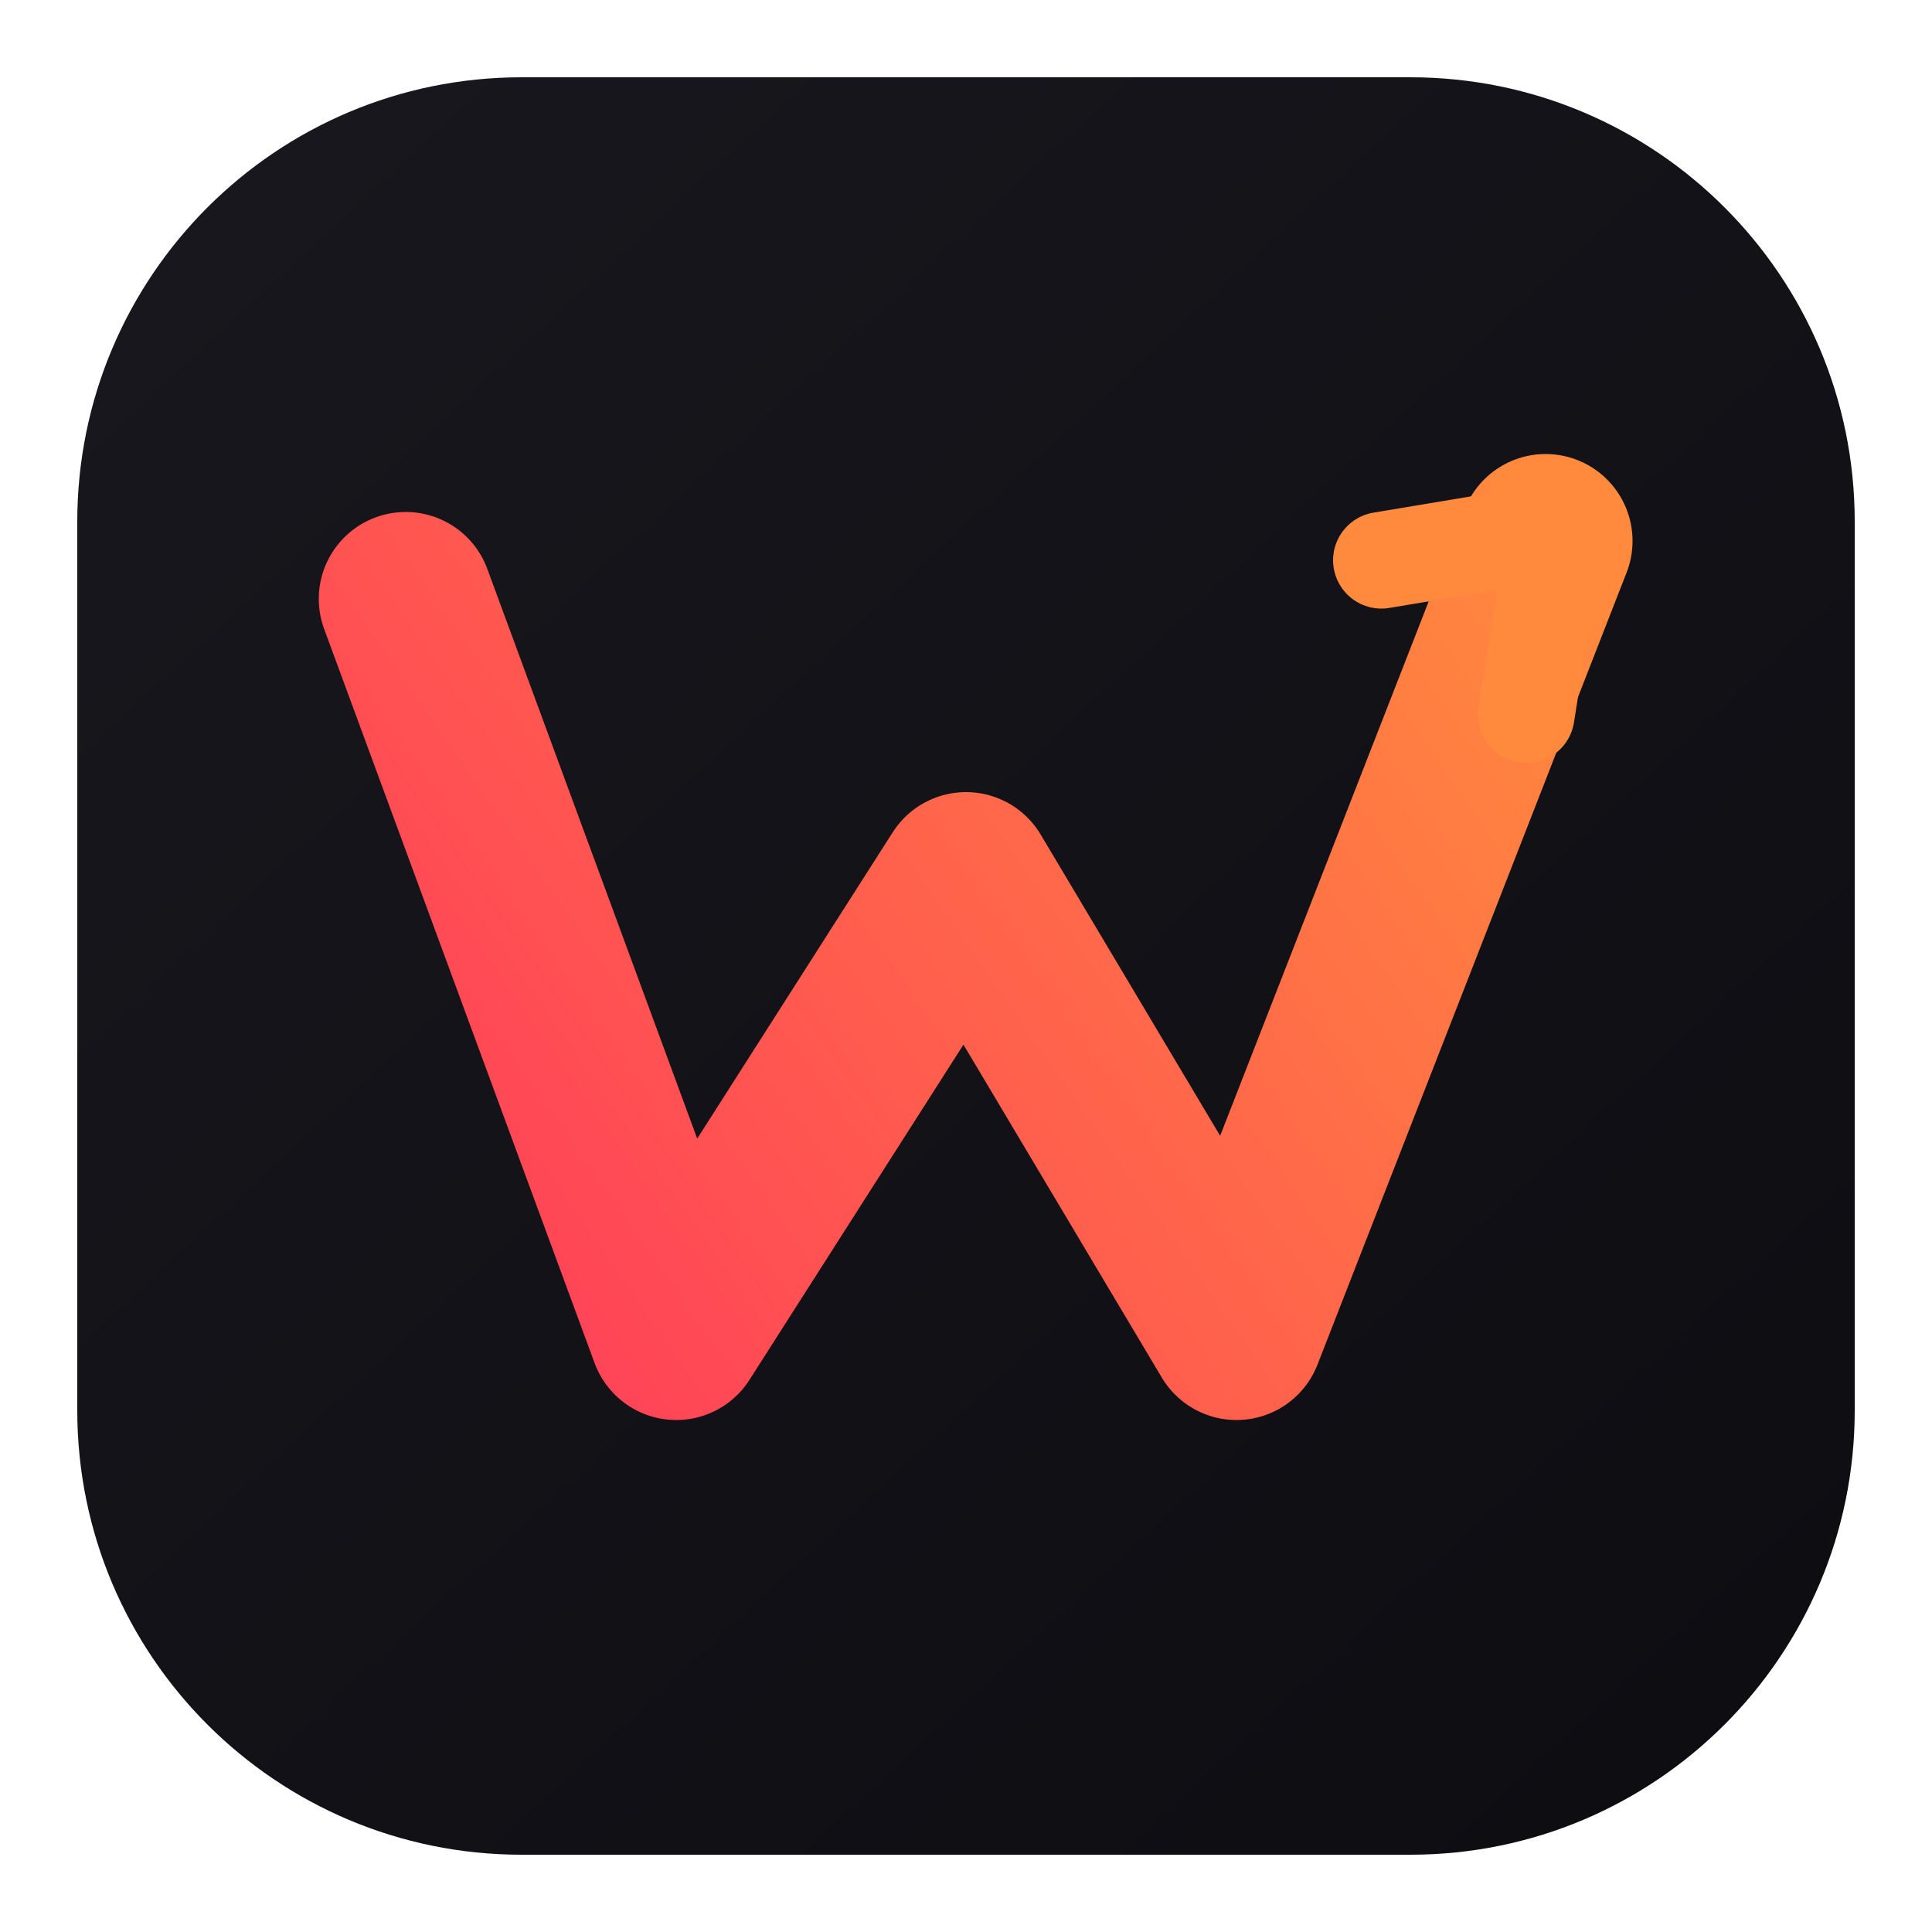
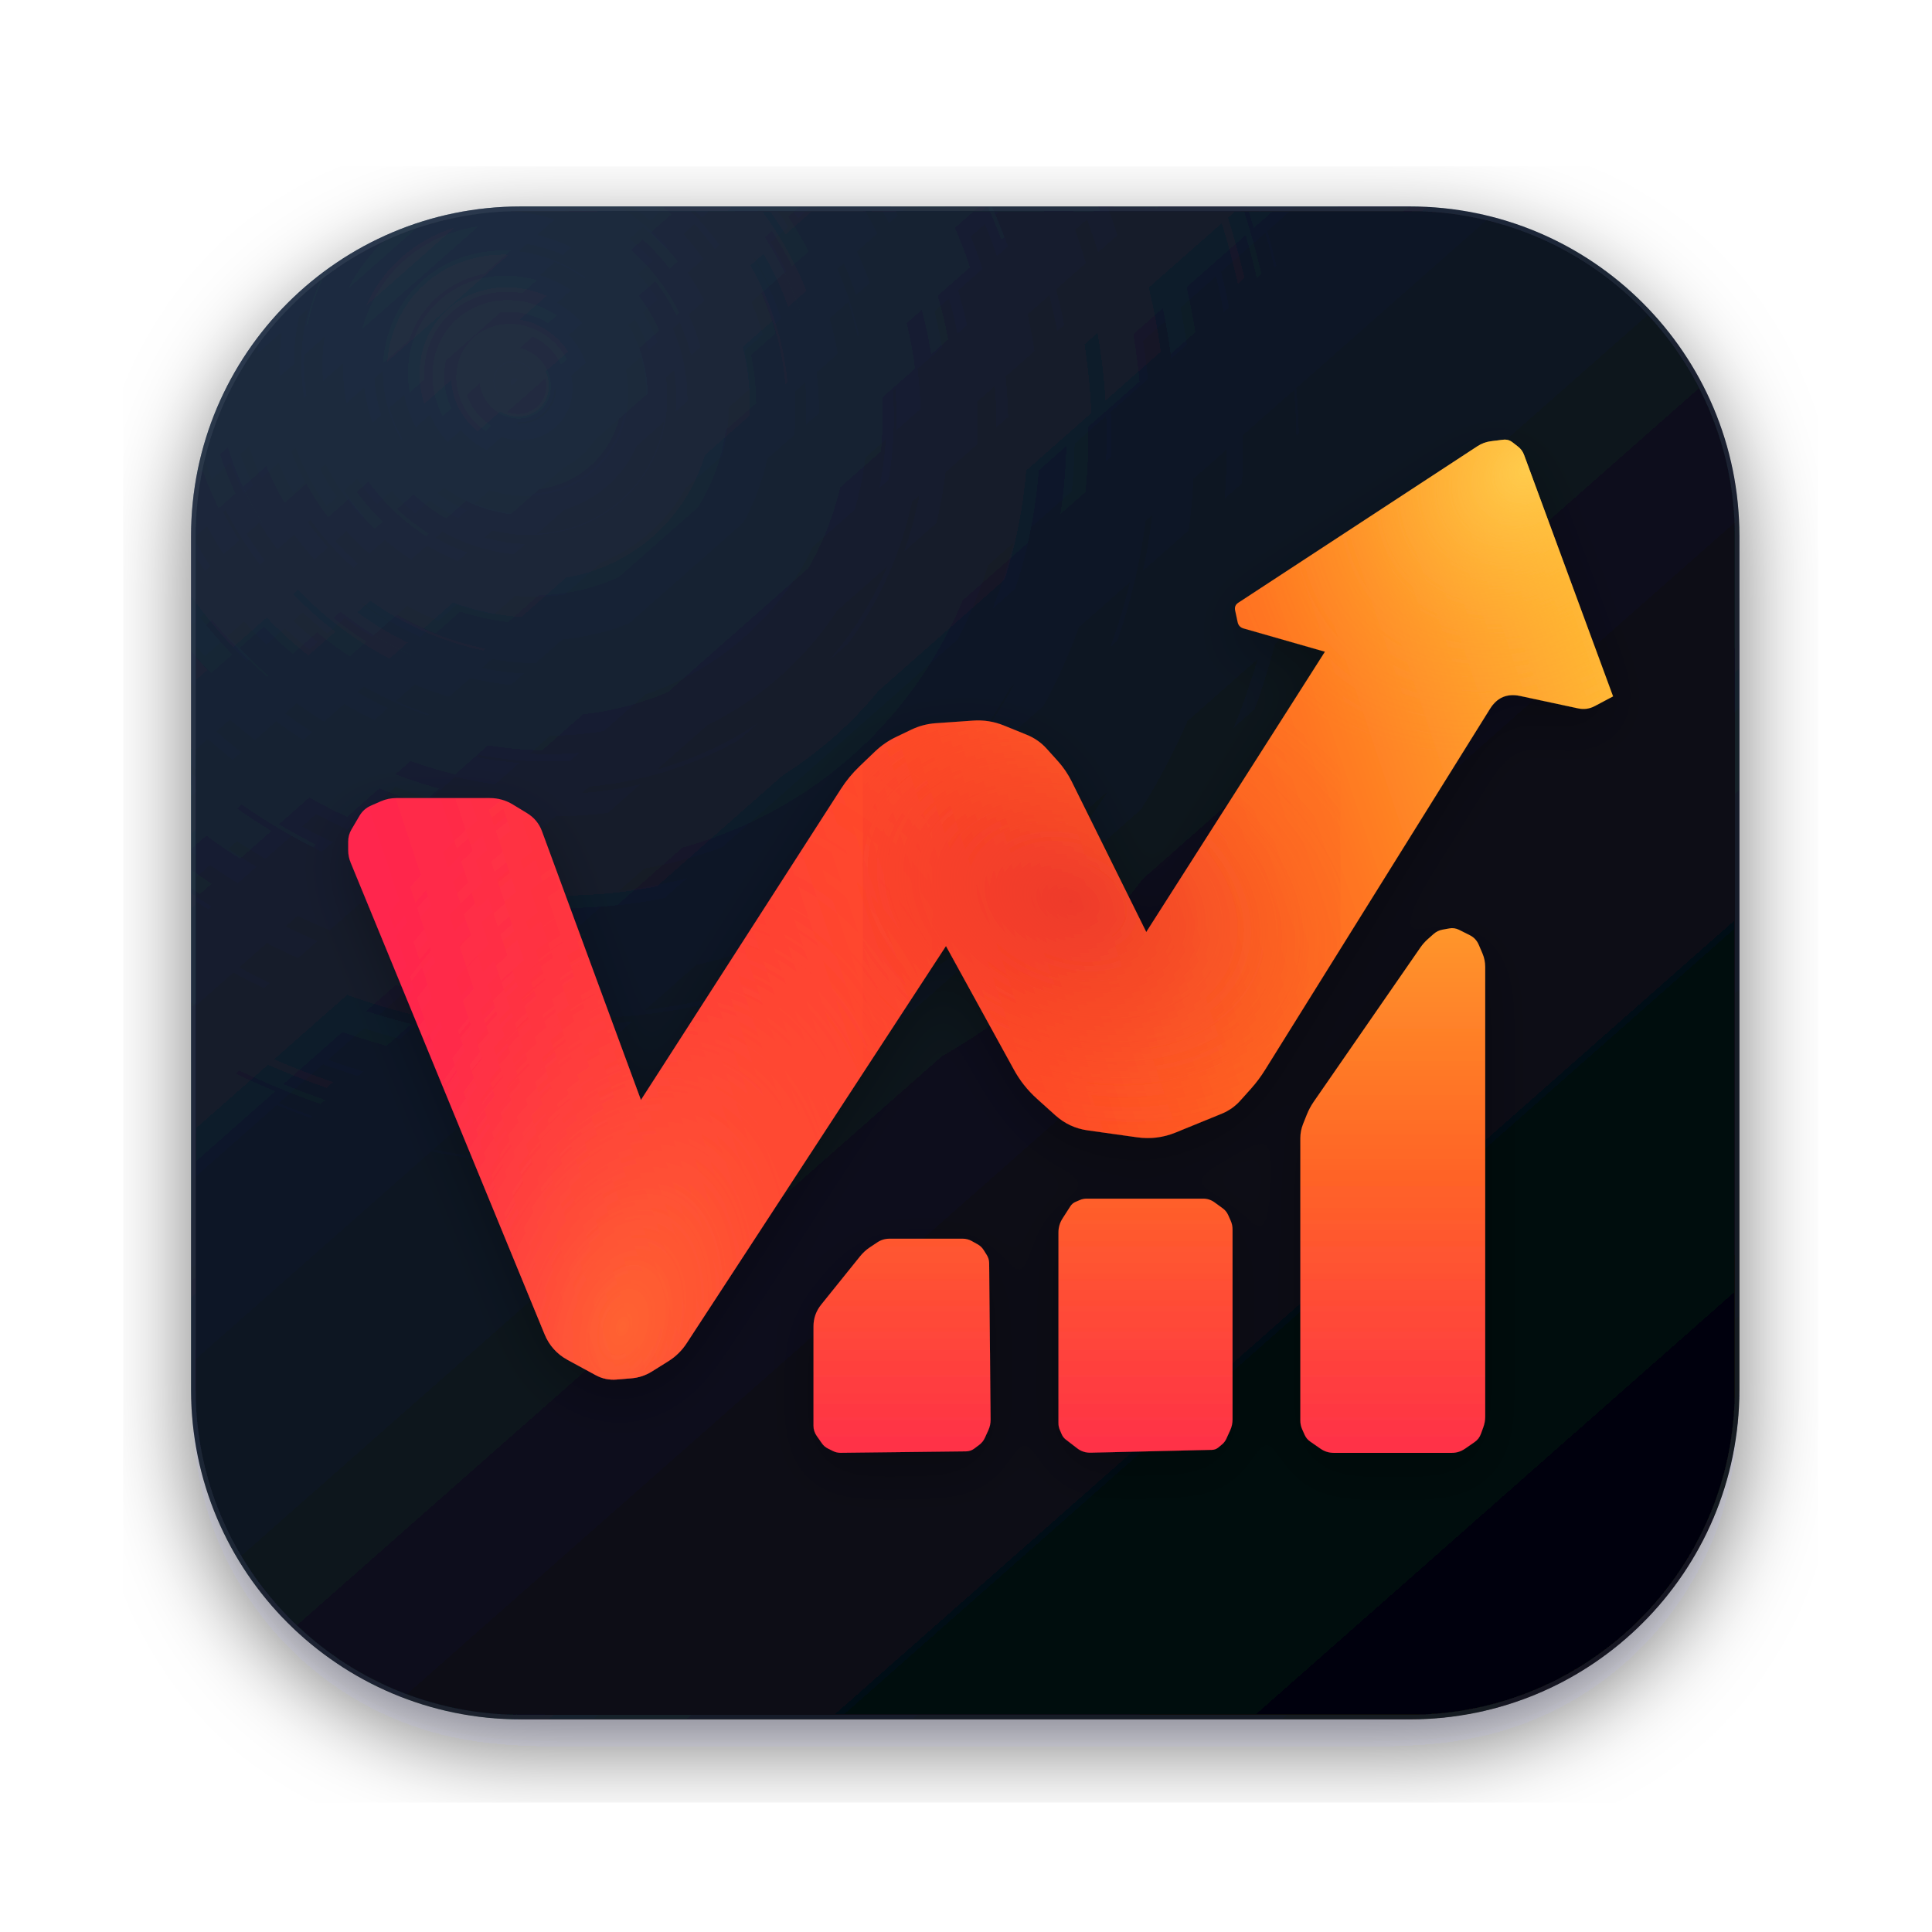
- <svg xmlns="http://www.w3.org/2000/svg" viewBox="0 0 200 200" role="img" aria-labelledby="title desc">
+ <svg xmlns="http://www.w3.org/2000/svg" width="1254" height="1254" viewBox="0 0 1254 1254">
  <defs>
-     <linearGradient id="bg" x1="24" y1="18" x2="176" y2="182" gradientUnits="userSpaceOnUse">
-       <stop stop-color="#17171d" />
-       <stop offset="1" stop-color="#0d0d12" />
+     <linearGradient id="panel" x1="210" y1="150" x2="1035" y2="1085" gradientUnits="userSpaceOnUse">
+       <stop offset="0" stop-color="#1c293c" />
+       <stop offset=".35" stop-color="#101827" />
+       <stop offset=".72" stop-color="#070b13" />
+       <stop offset="1" stop-color="#030408" />
    </linearGradient>
-     <linearGradient id="hot" x1="42" y1="138" x2="161" y2="55" gradientUnits="userSpaceOnUse">
-       <stop stop-color="#ff3d5a" />
-       <stop offset="1" stop-color="#ff8a3d" />
+     <radialGradient id="panelGlow" cx="0" cy="0" r="1" gradientTransform="translate(330 245) rotate(45) scale(560 500)" gradientUnits="userSpaceOnUse">
+       <stop stop-color="#34455d" stop-opacity=".32" />
+       <stop offset="1" stop-color="#101725" stop-opacity="0" />
+     </radialGradient>
+     <linearGradient id="brandBase" x1="240" y1="570" x2="1035" y2="305" gradientUnits="userSpaceOnUse">
+       <stop offset="0" stop-color="#ff254e" />
+       <stop offset=".45" stop-color="#ff4e25" />
+       <stop offset=".72" stop-color="#ff7420" />
+       <stop offset="1" stop-color="#ffc439" />
    </linearGradient>
+     <radialGradient id="leftWarm" cx="0" cy="0" r="1" gradientTransform="translate(405 860) rotate(-72) scale(420 270)" gradientUnits="userSpaceOnUse">
+       <stop stop-color="#ff8b22" stop-opacity=".58" />
+       <stop offset=".7" stop-color="#ff5a24" stop-opacity=".08" />
+       <stop offset="1" stop-color="#ff5a24" stop-opacity="0" />
+     </radialGradient>
+     <radialGradient id="arrowGlow" cx="0" cy="0" r="1" gradientTransform="translate(990 305) rotate(138) scale(210 170)" gradientUnits="userSpaceOnUse">
+       <stop stop-color="#ffd153" stop-opacity=".78" />
+       <stop offset=".58" stop-color="#ffb12f" stop-opacity=".18" />
+       <stop offset="1" stop-color="#ff9b28" stop-opacity="0" />
+     </radialGradient>
+     <radialGradient id="foldShade" cx="0" cy="0" r="1" gradientTransform="translate(695 585) rotate(20) scale(245 175)" gradientUnits="userSpaceOnUse">
+       <stop stop-color="#d81435" stop-opacity=".44" />
+       <stop offset=".68" stop-color="#e82b2d" stop-opacity=".08" />
+       <stop offset="1" stop-color="#e82b2d" stop-opacity="0" />
+     </radialGradient>
+     <linearGradient id="bars" x1="760" y1="585" x2="760" y2="945" gradientUnits="userSpaceOnUse">
+       <stop offset="0" stop-color="#ff9b2c" />
+       <stop offset=".46" stop-color="#ff6725" />
+       <stop offset="1" stop-color="#ff3048" />
+     </linearGradient>
+     <clipPath id="markClip">
+       <path d="M 985.30,289.90 L 981.70,287.10 Q 979.00,285.00 975.61,285.42 L 967.80,286.40 Q 963.00,287.00 958.95,289.65 L 803.76,391.20 Q 801.00,393.00 801.69,396.22 L 803.31,403.78 Q 804.00,407.00 807.17,407.90 L 860.00,423.00 L 744.00,605.00 L 695.58,507.23 Q 692.00,500.00 686.60,494.00 L 679.40,486.00 Q 674.00,480.00 666.52,476.96 L 651.60,470.90 Q 642.00,467.00 631.66,467.72 L 607.30,469.42 Q 599.00,470.00 591.50,473.60 L 581.50,478.40 Q 574.00,482.00 567.99,487.75 L 557.90,497.40 Q 551.00,504.00 545.84,512.03 L 416.00,714.00 L 351.79,539.58 Q 349.00,532.00 342.10,527.80 L 332.90,522.20 Q 326.00,518.00 317.92,518.00 L 257.24,518.00 Q 252.00,518.00 247.20,520.10 L 240.80,522.90 Q 236.00,525.00 233.34,529.52 L 228.13,538.38 Q 226.00,542.00 226.00,546.20 L 226.00,551.80 Q 226.00,556.00 227.60,559.88 L 353.46,865.95 Q 358.00,877.00 368.50,882.70 L 386.65,892.55 Q 393.00,896.00 400.20,895.40 L 409.80,894.60 Q 417.00,894.00 423.13,890.17 L 433.80,883.50 Q 441.00,879.00 445.64,871.89 L 614.00,614.00 L 658.17,694.39 Q 664.00,705.00 673.00,713.10 L 685.00,723.90 Q 694.00,732.00 705.99,733.68 L 738.13,738.19 Q 751.00,740.00 763.04,735.09 L 792.92,722.89 Q 800.00,720.00 805.10,714.30 L 811.90,706.70 Q 817.00,701.00 821.04,694.51 L 967.13,460.03 Q 974.00,449.00 986.71,451.72 L 1024.36,459.79 Q 1030.00,461.00 1035.10,458.30 L 1047.00,452.00 L 989.18,295.21 Q 988.00,292.00 985.30,289.90 Z" />
+     </clipPath>
+     <filter id="iconShadow" x="80" y="90" width="1100" height="1080" filterUnits="userSpaceOnUse">
+       <feDropShadow dx="0" dy="18" stdDeviation="28" flood-color="#00040b" flood-opacity=".52" />
+     </filter>
+     <filter id="markShadow" x="170" y="220" width="940" height="780" filterUnits="userSpaceOnUse">
+       <feDropShadow dx="0" dy="12" stdDeviation="18" flood-color="#000" flood-opacity=".28" />
+     </filter>
  </defs>
-   <rect x="8" y="8" width="184" height="184" rx="46" fill="url(#bg)" />
-   <path d="M42 62 70 138 100 91 128 138 160 56" fill="none" stroke="url(#hot)" stroke-width="18" stroke-linecap="round" stroke-linejoin="round" />
-   <path d="m143 58 18-3-3 19" fill="none" stroke="#ff8a3d" stroke-width="10" stroke-linecap="round" stroke-linejoin="round" />
+   <g filter="url(#iconShadow)">
+     <rect x="124" y="134" width="1005" height="982" rx="214" fill="url(#panel)" />
+     <rect x="124" y="134" width="1005" height="982" rx="214" fill="url(#panelGlow)" />
+     <rect x="125.5" y="135.5" width="1002" height="979" rx="212.5" fill="none" stroke="#607087" stroke-opacity=".20" stroke-width="3" />
+   </g>
+   <g filter="url(#markShadow)">
+     <path d="M 985.30,289.90 L 981.70,287.10 Q 979.00,285.00 975.61,285.42 L 967.80,286.40 Q 963.00,287.00 958.95,289.65 L 803.76,391.20 Q 801.00,393.00 801.69,396.22 L 803.31,403.78 Q 804.00,407.00 807.17,407.90 L 860.00,423.00 L 744.00,605.00 L 695.58,507.23 Q 692.00,500.00 686.60,494.00 L 679.40,486.00 Q 674.00,480.00 666.52,476.96 L 651.60,470.90 Q 642.00,467.00 631.66,467.72 L 607.30,469.42 Q 599.00,470.00 591.50,473.60 L 581.50,478.40 Q 574.00,482.00 567.99,487.75 L 557.90,497.40 Q 551.00,504.00 545.84,512.03 L 416.00,714.00 L 351.79,539.58 Q 349.00,532.00 342.10,527.80 L 332.90,522.20 Q 326.00,518.00 317.92,518.00 L 257.24,518.00 Q 252.00,518.00 247.20,520.10 L 240.80,522.90 Q 236.00,525.00 233.34,529.52 L 228.13,538.38 Q 226.00,542.00 226.00,546.20 L 226.00,551.80 Q 226.00,556.00 227.60,559.88 L 353.46,865.95 Q 358.00,877.00 368.50,882.70 L 386.65,892.55 Q 393.00,896.00 400.20,895.40 L 409.80,894.60 Q 417.00,894.00 423.13,890.17 L 433.80,883.50 Q 441.00,879.00 445.64,871.89 L 614.00,614.00 L 658.17,694.39 Q 664.00,705.00 673.00,713.10 L 685.00,723.90 Q 694.00,732.00 705.99,733.68 L 738.13,738.19 Q 751.00,740.00 763.04,735.09 L 792.92,722.89 Q 800.00,720.00 805.10,714.30 L 811.90,706.70 Q 817.00,701.00 821.04,694.51 L 967.13,460.03 Q 974.00,449.00 986.71,451.72 L 1024.36,459.79 Q 1030.00,461.00 1035.10,458.30 L 1047.00,452.00 L 989.18,295.21 Q 988.00,292.00 985.30,289.90 Z" fill="url(#brandBase)" />
+     <g clip-path="url(#markClip)">
+       <rect x="185" y="400" width="420" height="560" fill="url(#leftWarm)" />
+       <rect x="560" y="400" width="310" height="390" fill="url(#foldShade)" />
+       <rect x="800" y="220" width="320" height="310" fill="url(#arrowGlow)" />
+     </g>
+     <path d="M 569.40,806.40 L 564.60,809.60 Q 561.00,812.00 558.29,815.37 L 533.02,846.77 Q 528.00,853.00 528.00,861.00 L 528.00,925.34 Q 528.00,929.00 530.10,932.00 L 533.46,936.80 Q 535.00,939.00 537.40,940.20 L 540.60,941.80 Q 543.00,943.00 545.68,942.97 L 627.00,942.03 Q 630.00,942.00 632.40,940.20 L 635.60,937.80 Q 638.00,936.00 639.24,933.27 L 641.50,928.30 Q 643.00,925.00 642.97,921.38 L 642.03,819.83 Q 642.00,817.00 640.50,814.60 L 638.50,811.40 Q 637.00,809.00 634.53,807.63 L 630.70,805.50 Q 628.00,804.00 624.91,804.00 L 577.33,804.00 Q 573.00,804.00 569.40,806.40 Z" fill="url(#bars)" />
+     <path d="M 694.76,782.92 L 689.70,790.80 Q 687.00,795.00 687.00,799.99 L 687.00,923.72 Q 687.00,926.00 687.90,928.10 L 689.10,930.90 Q 690.00,933.00 691.81,934.39 L 699.10,940.00 Q 703.00,943.00 707.92,942.89 L 786.66,941.05 Q 789.00,941.00 790.80,939.50 L 793.20,937.50 Q 795.00,936.00 795.97,933.87 L 798.50,928.30 Q 800.00,925.00 800.00,921.38 L 800.00,797.95 Q 800.00,795.00 798.80,792.30 L 797.20,788.70 Q 796.00,786.00 793.61,784.26 L 788.30,780.40 Q 785.00,778.00 780.92,778.00 L 705.28,778.00 Q 703.00,778.00 700.90,778.90 L 698.10,780.10 Q 696.00,781.00 694.76,782.92 Z" fill="url(#bars)" />
+     <path d="M 940.70,602.60 L 936.30,603.40 Q 933.00,604.00 930.49,606.23 L 926.70,609.60 Q 924.00,612.00 921.95,614.97 L 852.76,715.01 Q 850.00,719.00 848.20,723.50 L 845.80,729.50 Q 844.00,734.00 844.00,738.85 L 844.00,922.05 Q 844.00,925.00 845.20,927.70 L 846.80,931.30 Q 848.00,934.00 850.43,935.68 L 857.10,940.30 Q 861.00,943.00 865.74,943.00 L 942.26,943.00 Q 947.00,943.00 950.90,940.30 L 957.11,936.00 Q 960.00,934.00 961.20,930.70 L 962.80,926.30 Q 964.00,923.00 964.00,919.49 L 964.00,627.57 Q 964.00,623.00 962.20,618.80 L 959.80,613.20 Q 958.00,609.00 953.91,606.96 L 947.00,603.50 Q 944.00,602.00 940.70,602.60 Z" fill="url(#bars)" />
+   </g>
</svg>
